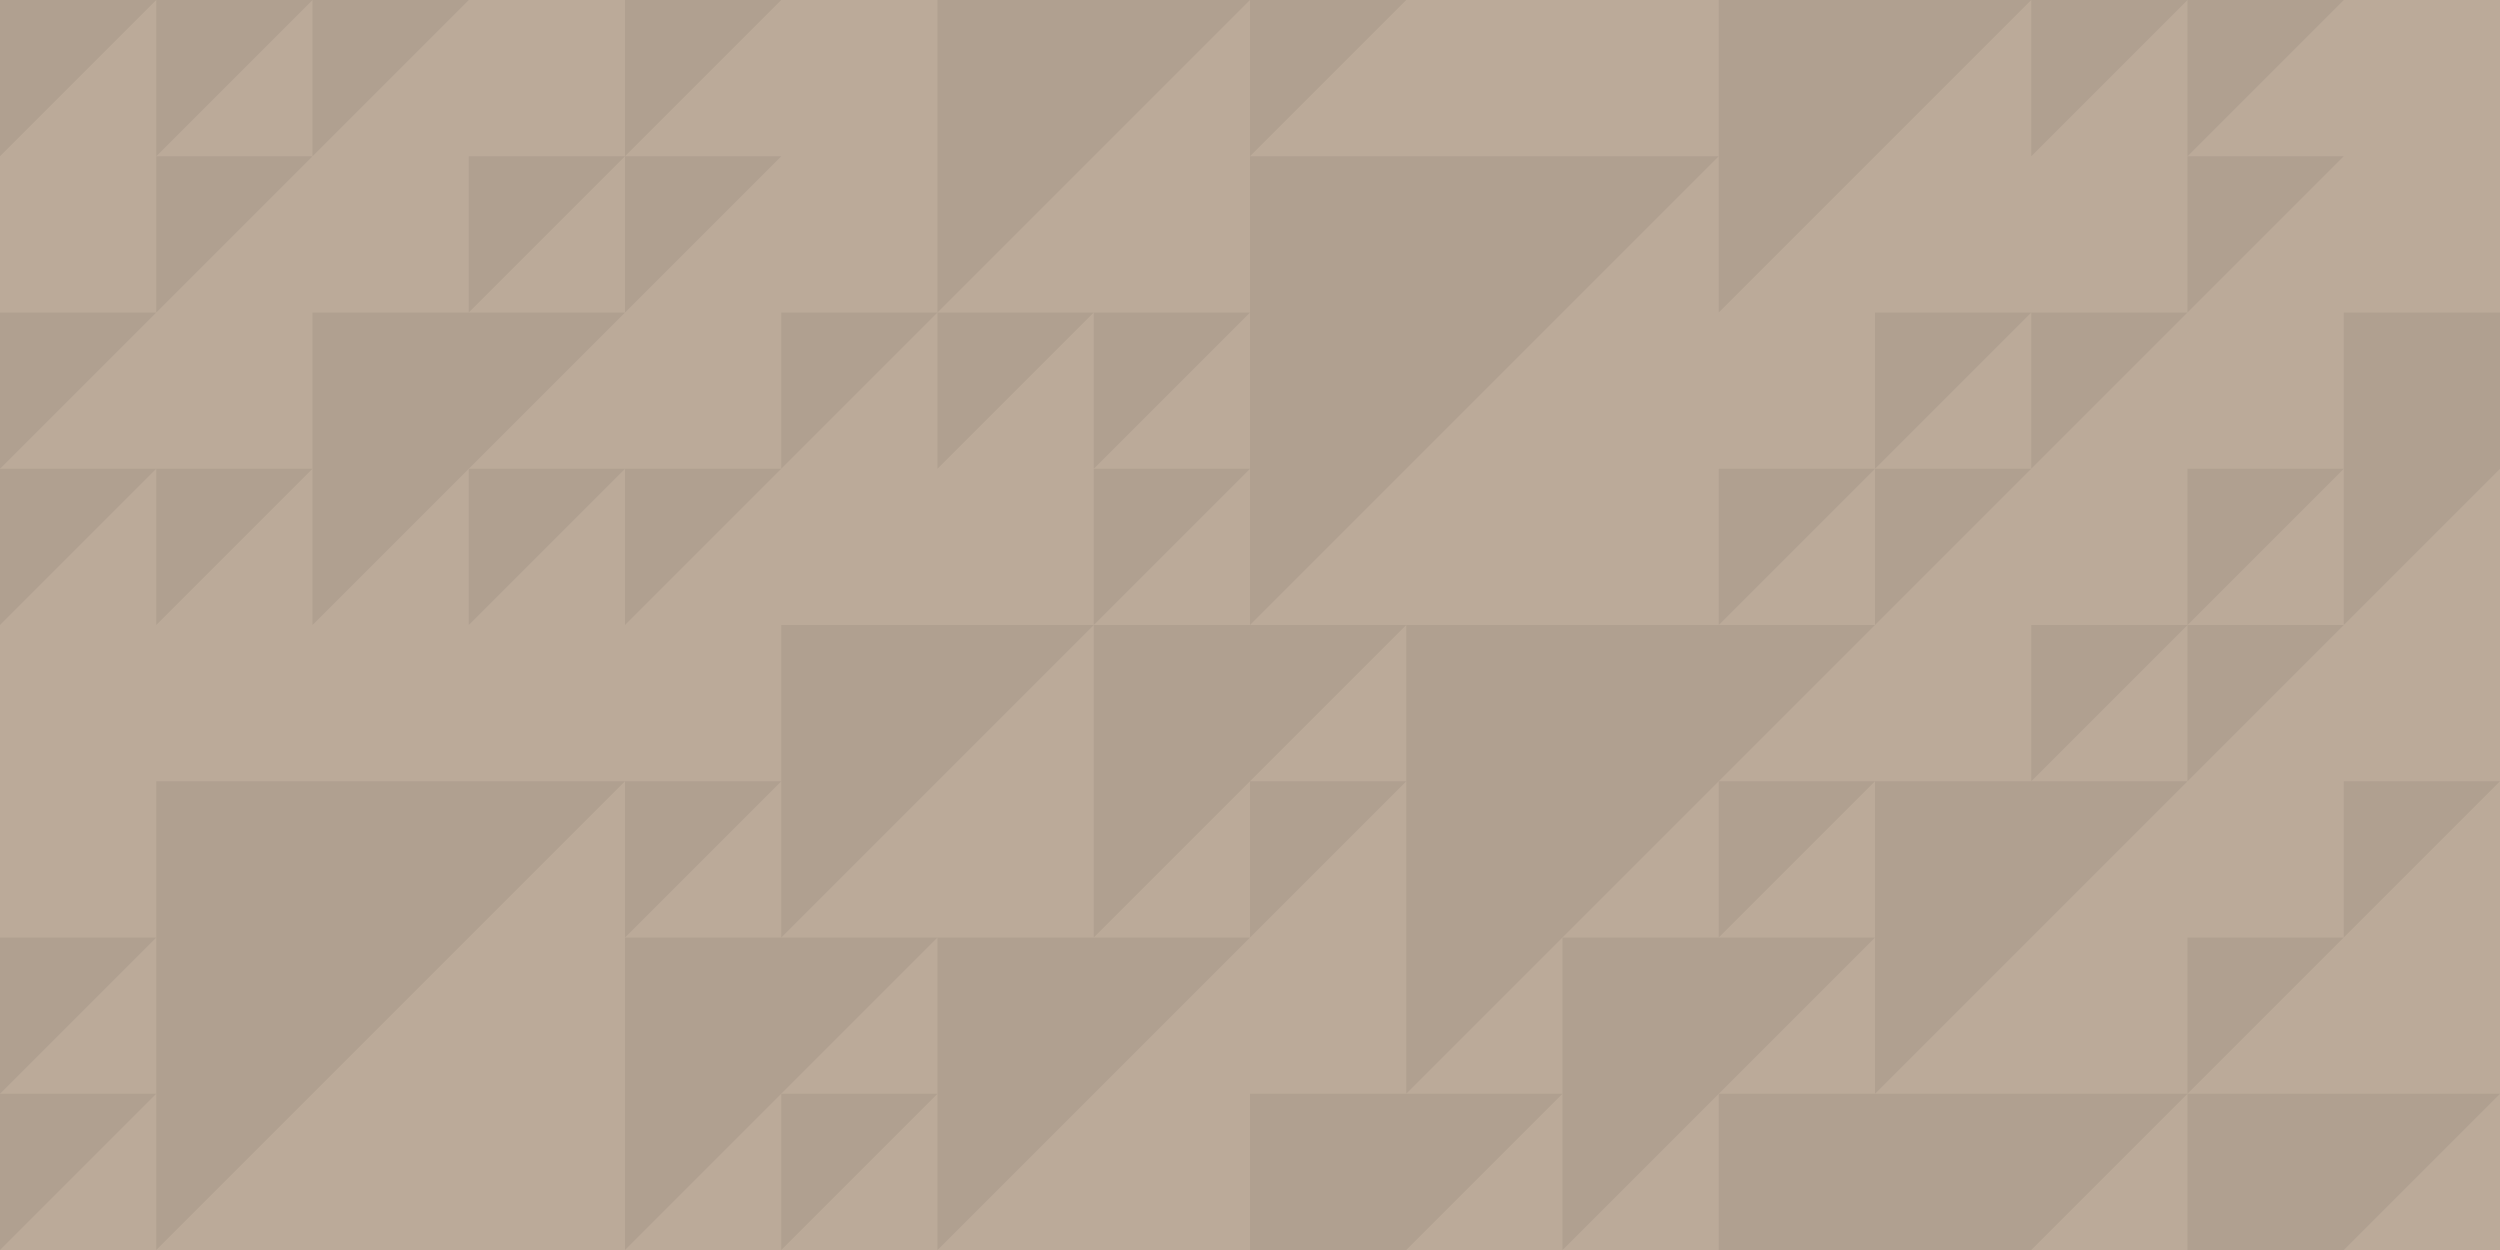
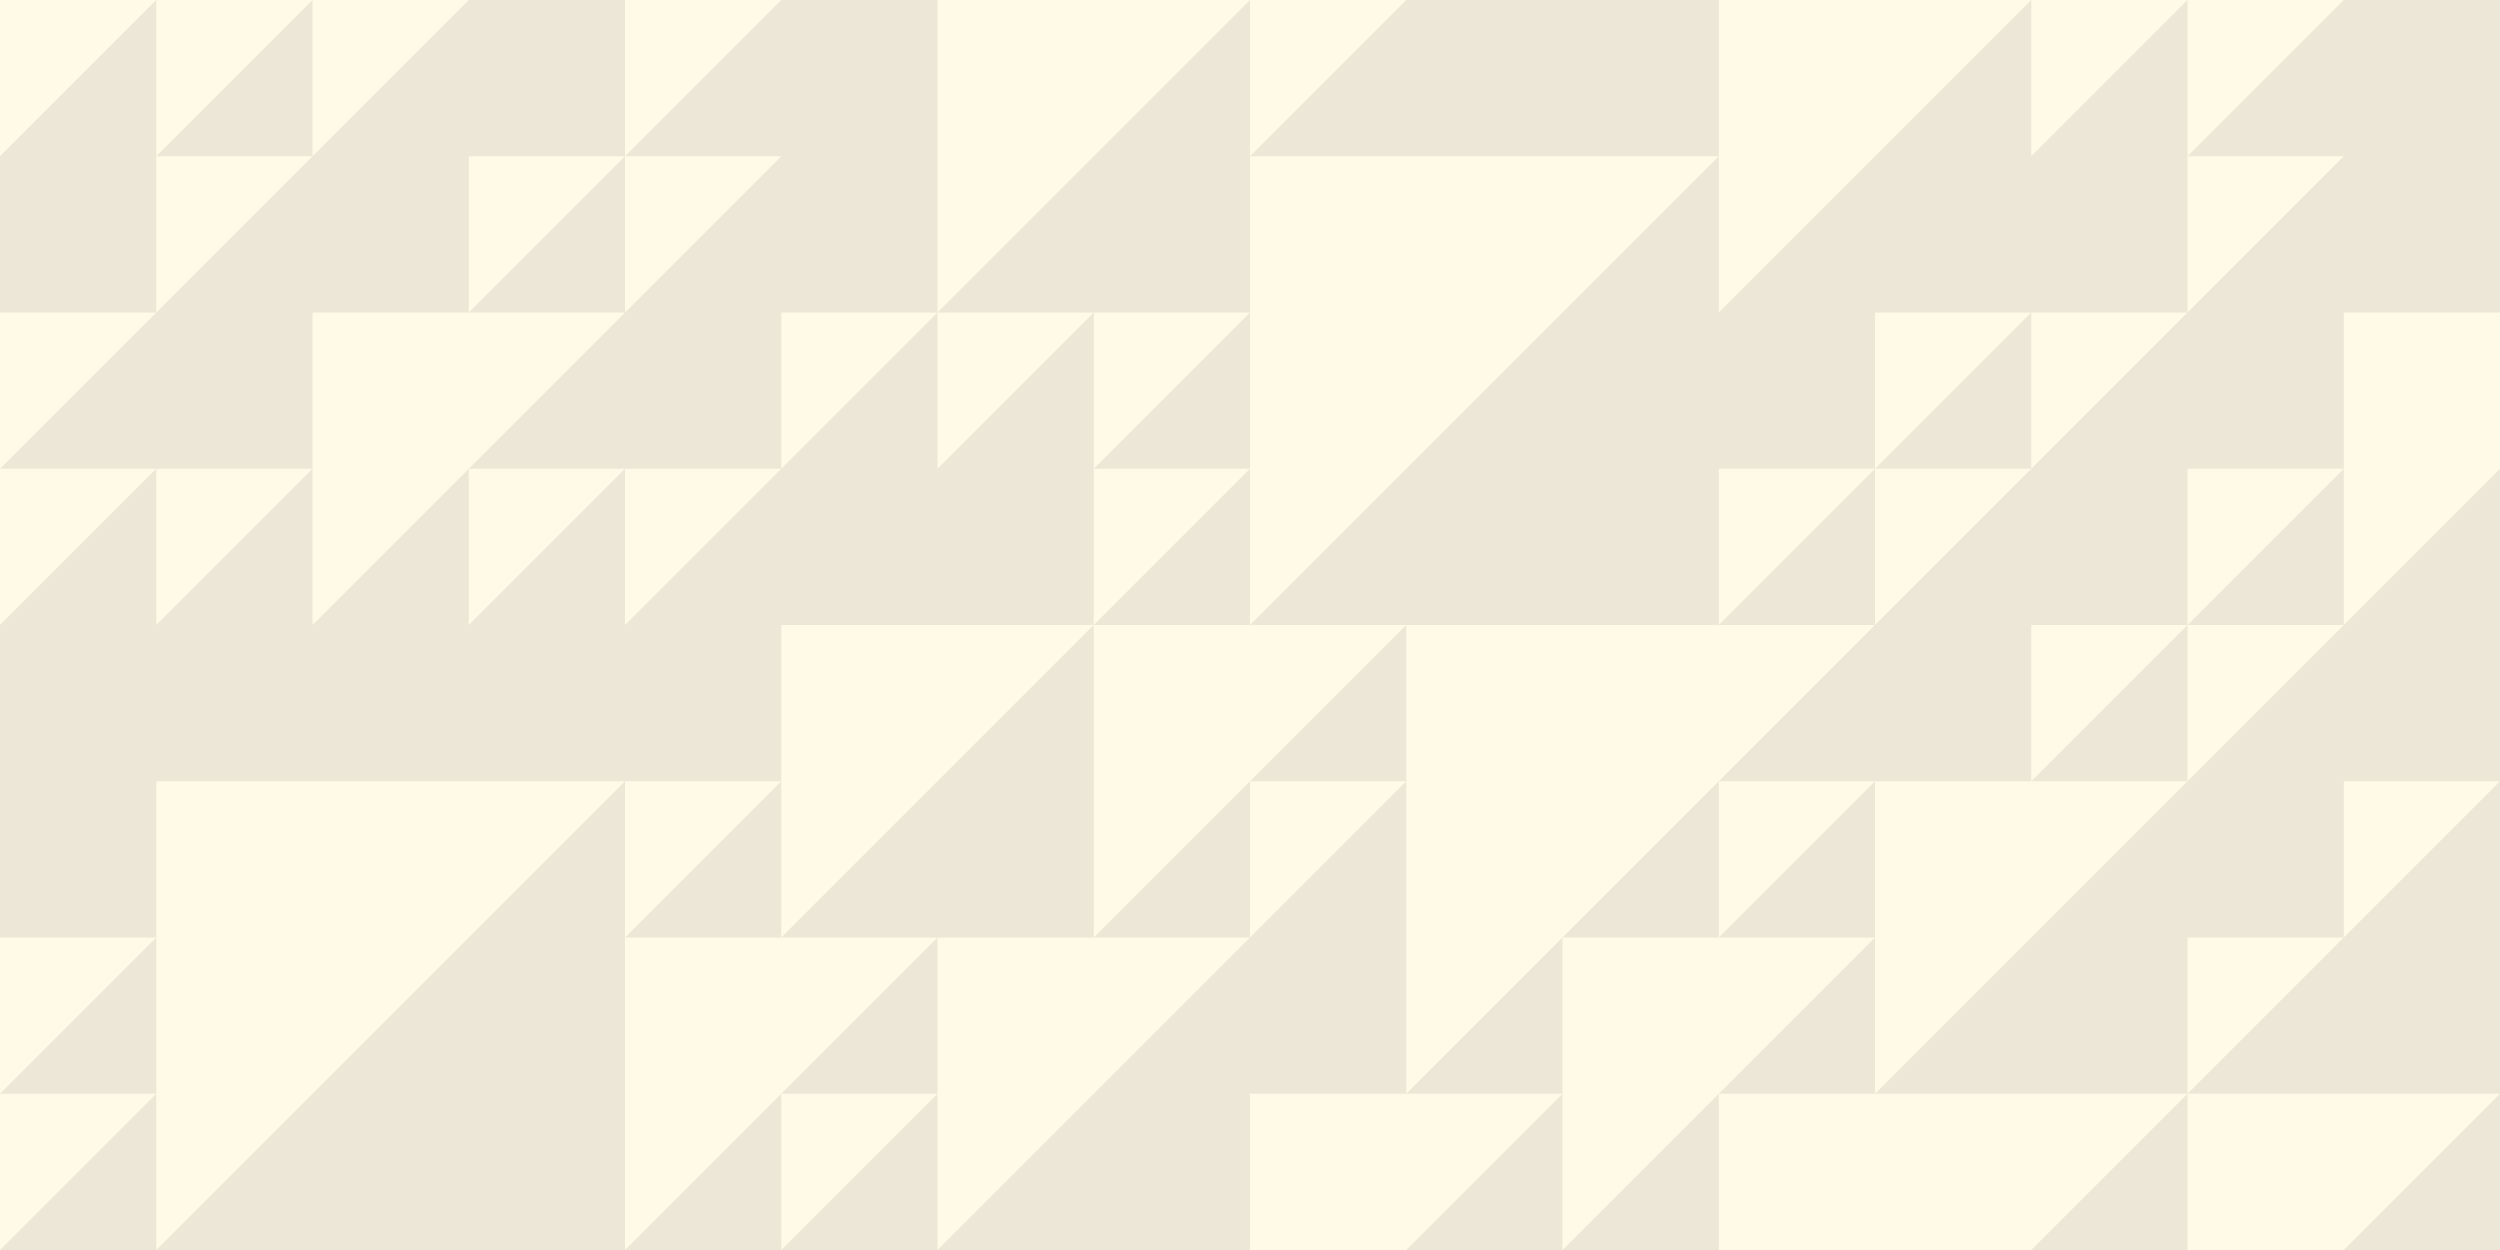
<svg xmlns="http://www.w3.org/2000/svg" width="400" height="200" viewBox="0 0 160 80">
-   <rect fill="#bbaa99" width="160" height="80" />
-   <g fill="#B0A090" fill-opacity="1">
+   <rect fill="#ECE7D6" width="160" height="80" />
+   <g fill="#FFFAE7">
    <polygon points="0 10 0 0 10 0" />
    <polygon points="0 40 0 30 10 30" />
    <polygon points="0 30 0 20 10 20" />
    <polygon points="0 70 0 60 10 60" />
    <polygon points="0 80 0 70 10 70" />
    <polygon points="50 80 50 70 60 70" />
    <polygon points="10 20 10 10 20 10" />
    <polygon points="10 40 10 30 20 30" />
    <polygon points="20 10 20 0 30 0" />
    <polygon points="10 10 10 0 20 0" />
    <polygon points="30 20 30 10 40 10" />
    <polygon points="20 20 20 40 40 20" />
    <polygon points="40 10 40 0 50 0" />
    <polygon points="40 20 40 10 50 10" />
    <polygon points="40 40 40 30 50 30" />
    <polygon points="30 40 30 30 40 30" />
    <polygon points="40 60 40 50 50 50" />
    <polygon points="50 30 50 20 60 20" />
    <polygon points="40 60 40 80 60 60" />
    <polygon points="50 40 50 60 70 40" />
    <polygon points="60 0 60 20 80 0" />
    <polygon points="70 30 70 20 80 20" />
    <polygon points="70 40 70 30 80 30" />
    <polygon points="60 60 60 80 80 60" />
    <polygon points="80 10 80 0 90 0" />
    <polygon points="70 40 70 60 90 40" />
    <polygon points="80 60 80 50 90 50" />
    <polygon points="60 30 60 20 70 20" />
    <polygon points="80 70 80 80 90 80 100 70" />
    <polygon points="80 10 80 40 110 10" />
    <polygon points="110 40 110 30 120 30" />
    <polygon points="90 40 90 70 120 40" />
    <polygon points="10 50 10 80 40 50" />
    <polygon points="110 60 110 50 120 50" />
    <polygon points="100 60 100 80 120 60" />
    <polygon points="110 0 110 20 130 0" />
    <polygon points="120 30 120 20 130 20" />
    <polygon points="130 10 130 0 140 0" />
    <polygon points="130 30 130 20 140 20" />
    <polygon points="120 40 120 30 130 30" />
    <polygon points="130 50 130 40 140 40" />
    <polygon points="120 50 120 70 140 50" />
    <polygon points="110 70 110 80 130 80 140 70" />
    <polygon points="140 10 140 0 150 0" />
    <polygon points="140 20 140 10 150 10" />
    <polygon points="140 40 140 30 150 30" />
    <polygon points="140 50 140 40 150 40" />
    <polygon points="140 70 140 60 150 60" />
    <polygon points="150 20 150 40 160 30 160 20" />
    <polygon points="150 60 150 50 160 50" />
    <polygon points="140 70 140 80 150 80 160 70" />
  </g>
</svg>
